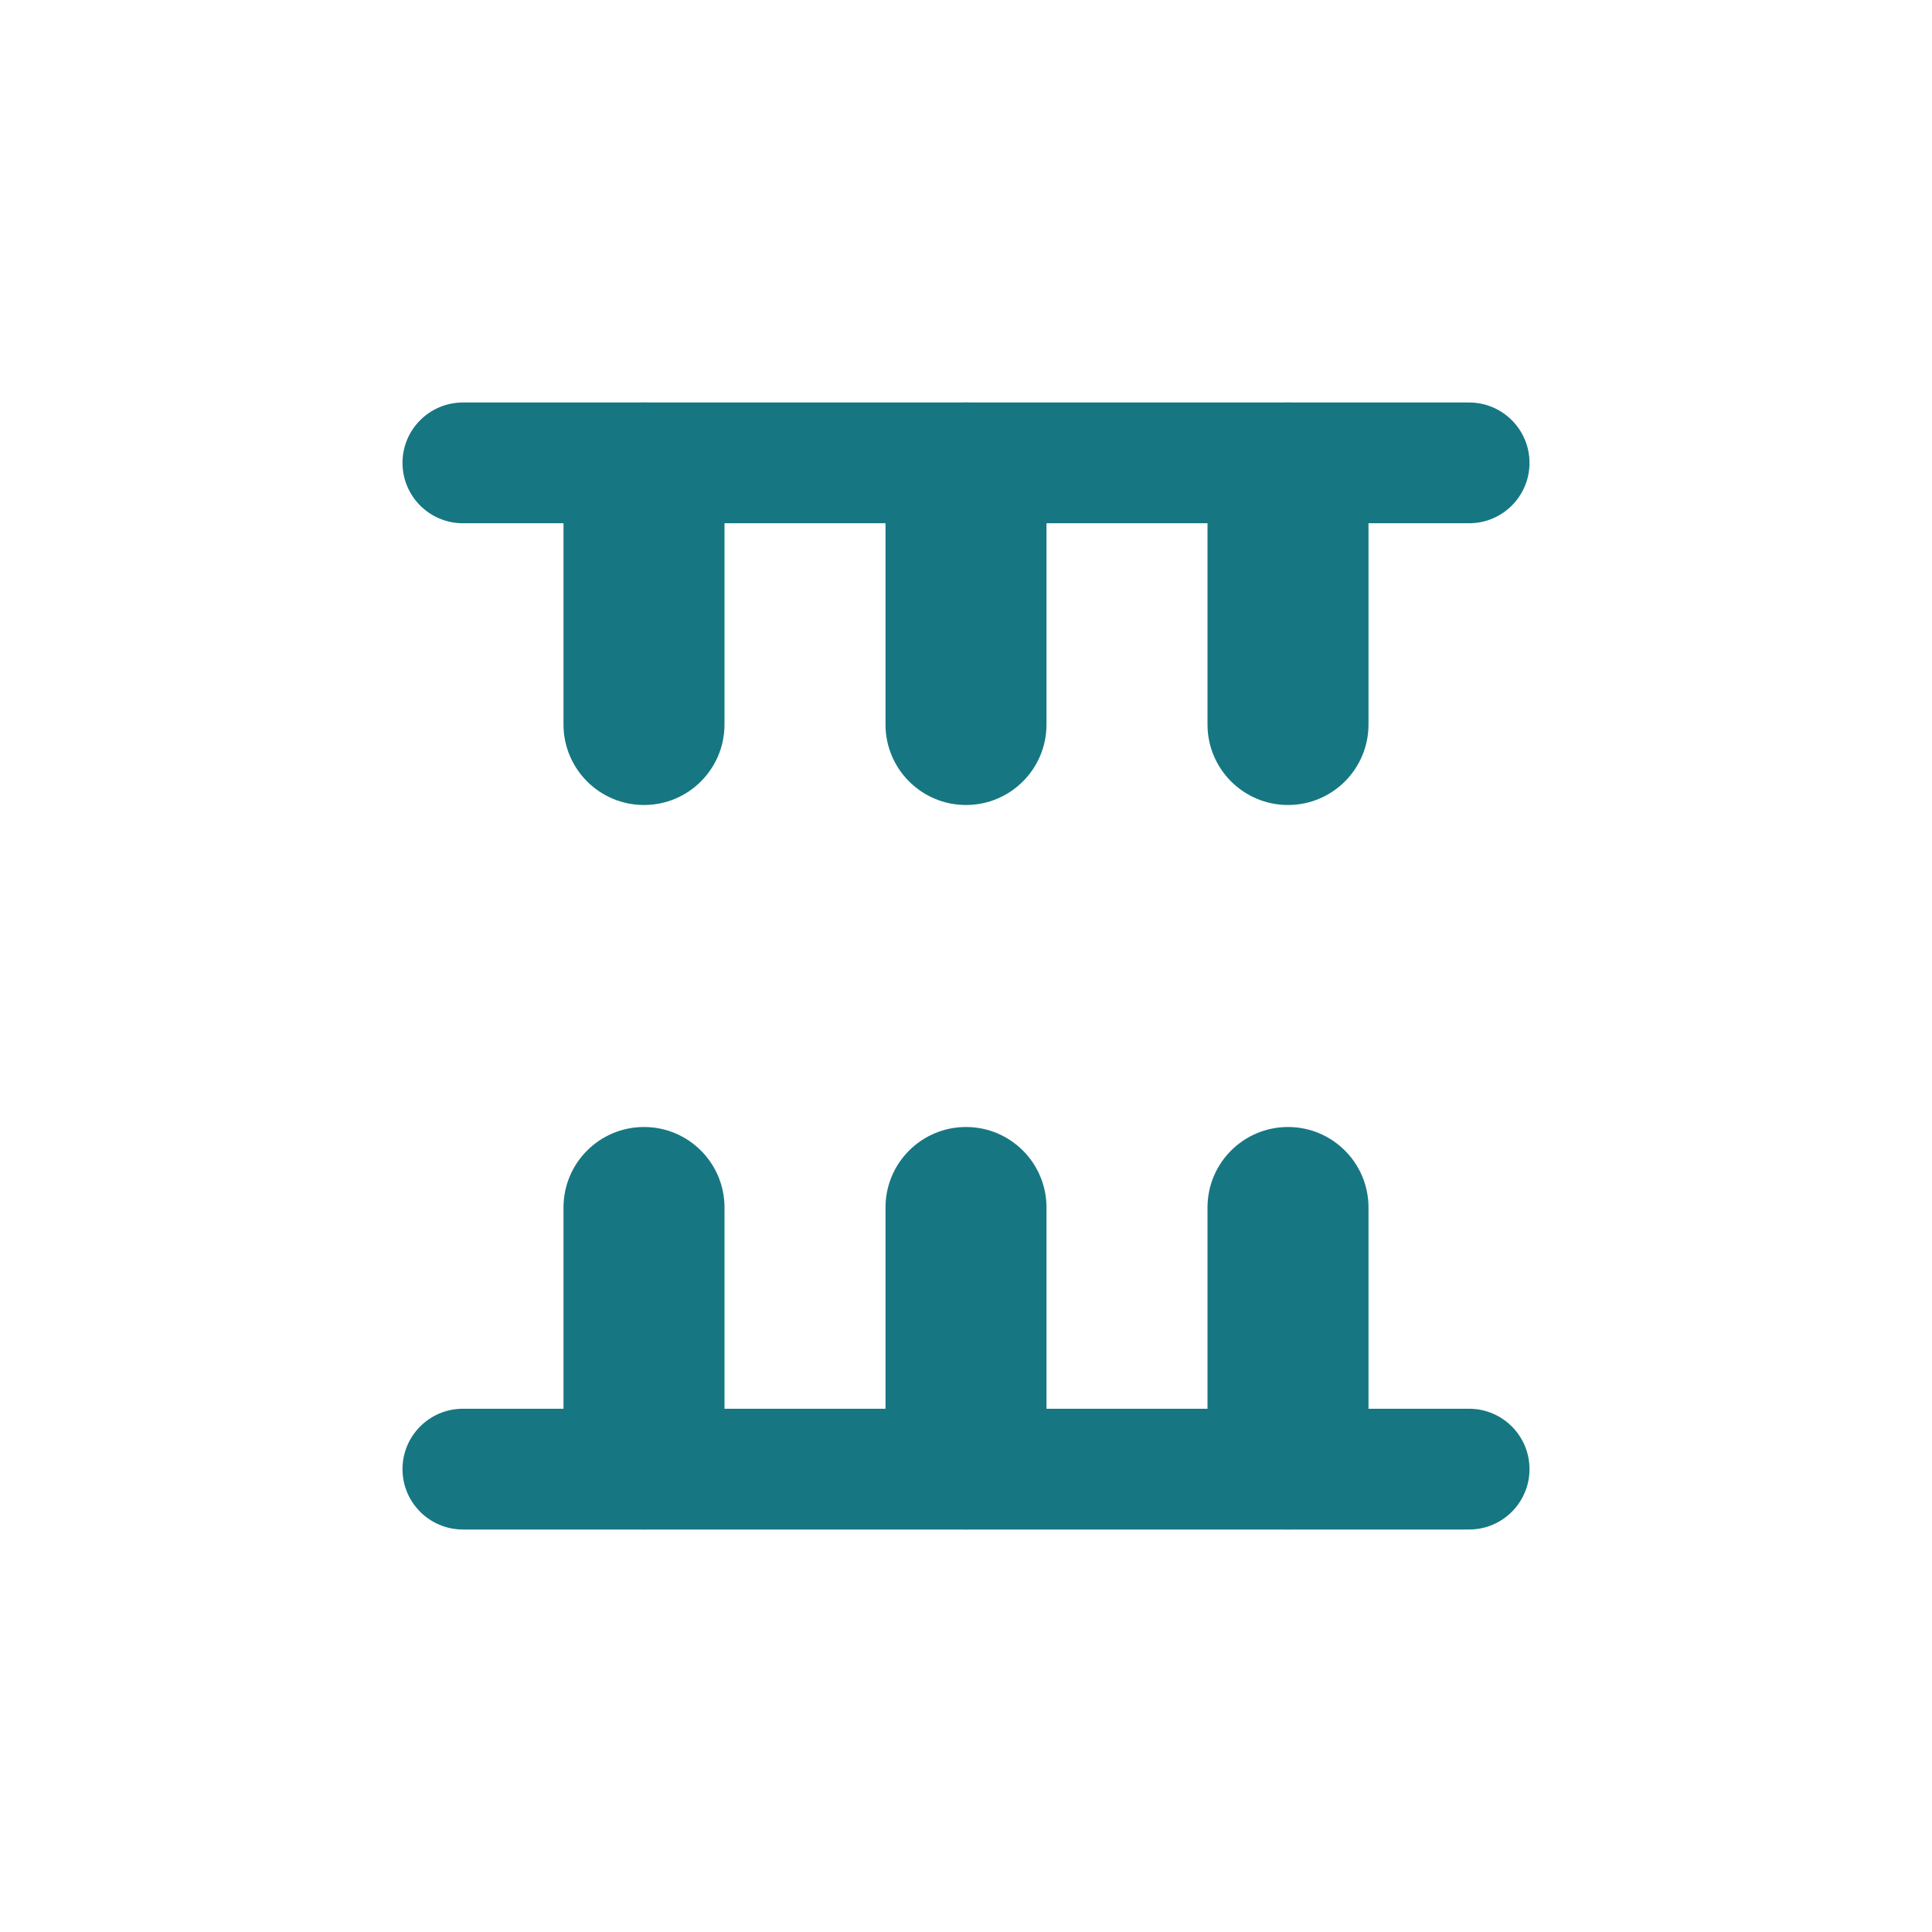
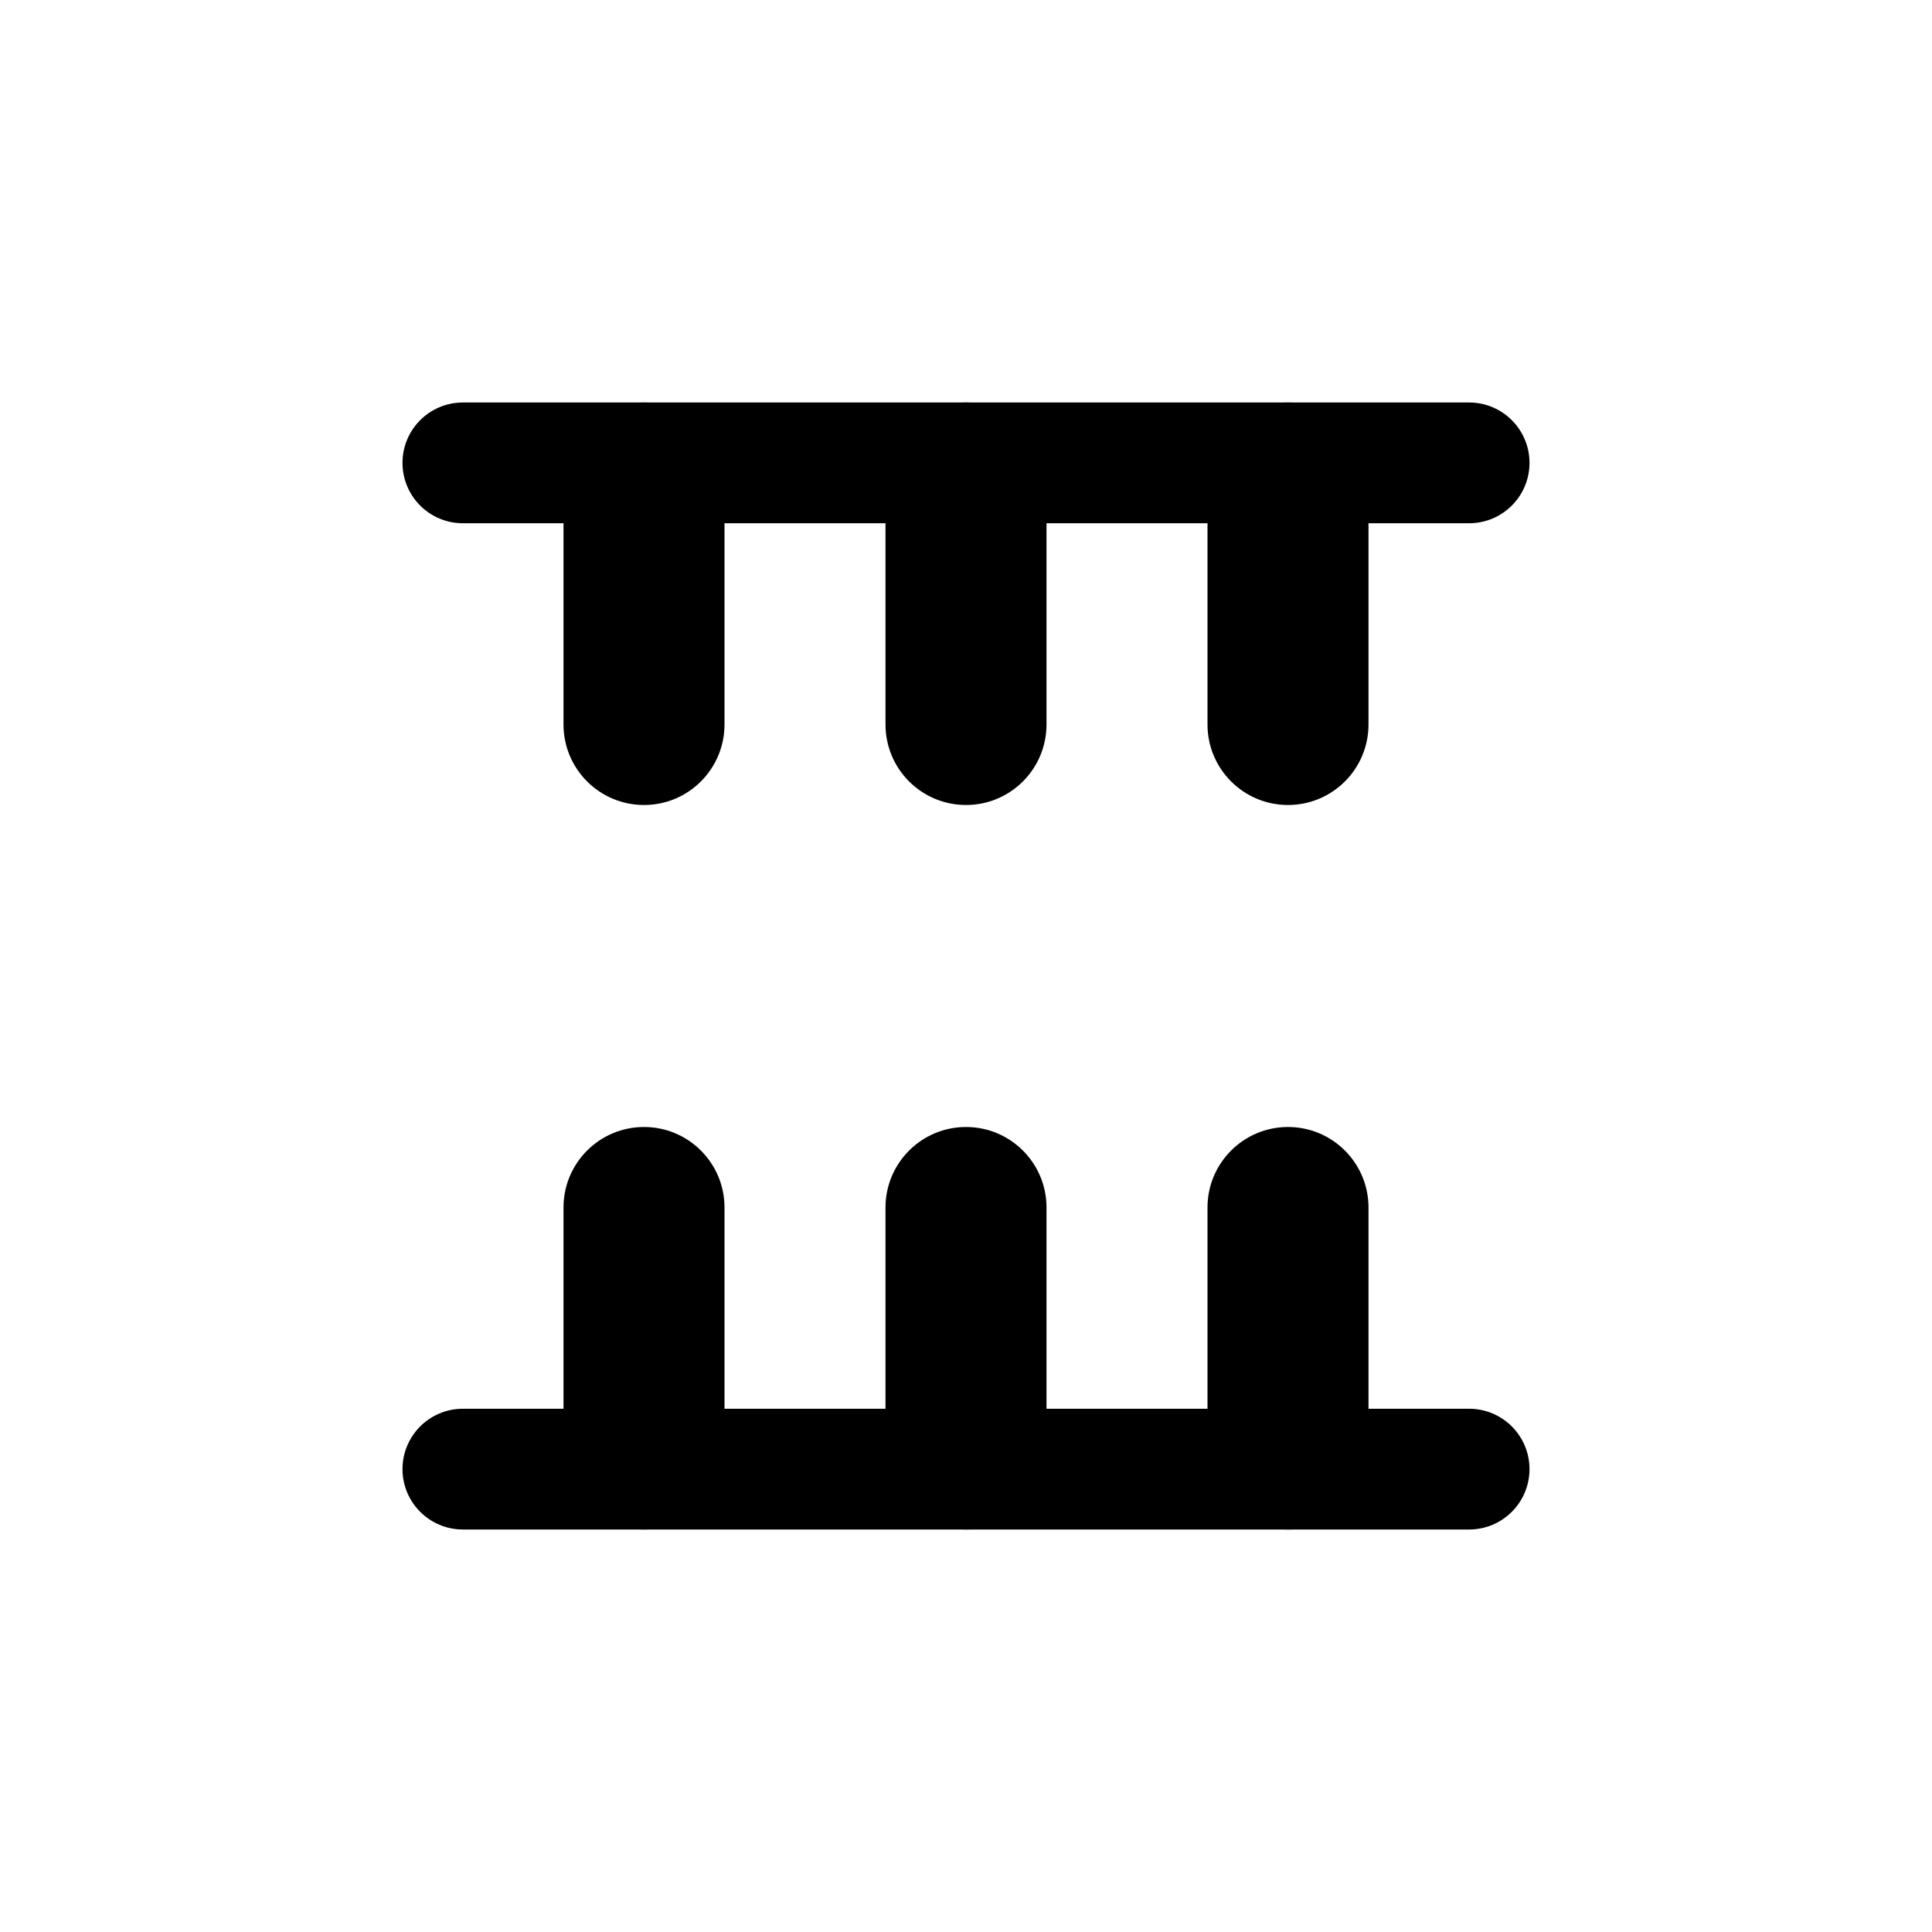
- <svg xmlns="http://www.w3.org/2000/svg" width="24" height="24" viewBox="0 0 24 24" fill="none">
-   <rect x="11" y="10" width="5" height="2" rx="1" transform="rotate(-90 11 10)" fill="#167782" />
-   <rect x="15" y="10" width="5" height="2" rx="1" transform="rotate(-90 15 10)" fill="#167782" />
-   <rect x="7" y="10" width="5" height="2" rx="1" transform="rotate(-90 7 10)" fill="#167782" />
-   <path d="M5 5.75C5 5.336 5.336 5 5.75 5L18.25 5C18.664 5 19 5.336 19 5.75C19 6.164 18.664 6.5 18.25 6.5L5.75 6.5C5.336 6.5 5 6.164 5 5.75Z" fill="#167782" />
-   <rect x="13" y="14" width="5" height="2" rx="1" transform="rotate(90 13 14)" fill="#167782" />
-   <rect x="9" y="14" width="5" height="2" rx="1" transform="rotate(90 9 14)" fill="#167782" />
-   <rect x="17" y="14" width="5" height="2" rx="1" transform="rotate(90 17 14)" fill="#167782" />
-   <path d="M19 18.25C19 18.664 18.664 19 18.25 19L5.75 19C5.336 19 5 18.664 5 18.25C5 17.836 5.336 17.5 5.75 17.5L18.25 17.5C18.664 17.5 19 17.836 19 18.25Z" fill="#167782" />
+ <svg xmlns="http://www.w3.org/2000/svg" width="24" height="24" fill="none">
+   <rect x="11" y="10" width="5" height="2" rx="1" transform="rotate(-90 11 10)" fill="currentColor" />
+   <rect x="15" y="10" width="5" height="2" rx="1" transform="rotate(-90 15 10)" fill="currentColor" />
+   <rect x="7" y="10" width="5" height="2" rx="1" transform="rotate(-90 7 10)" fill="currentColor" />
+   <path d="M5 5.75A.75.75 0 0 1 5.75 5h12.5a.75.75 0 0 1 0 1.5H5.75A.75.75 0 0 1 5 5.75z" fill="currentColor" />
+   <rect x="13" y="14" width="5" height="2" rx="1" transform="rotate(90 13 14)" fill="currentColor" />
+   <rect x="9" y="14" width="5" height="2" rx="1" transform="rotate(90 9 14)" fill="currentColor" />
+   <rect x="17" y="14" width="5" height="2" rx="1" transform="rotate(90 17 14)" fill="currentColor" />
+   <path d="M19 18.25a.75.75 0 0 1-.75.75H5.75a.75.75 0 0 1 0-1.5h12.5a.75.75 0 0 1 .75.75z" fill="currentColor" />
</svg>
